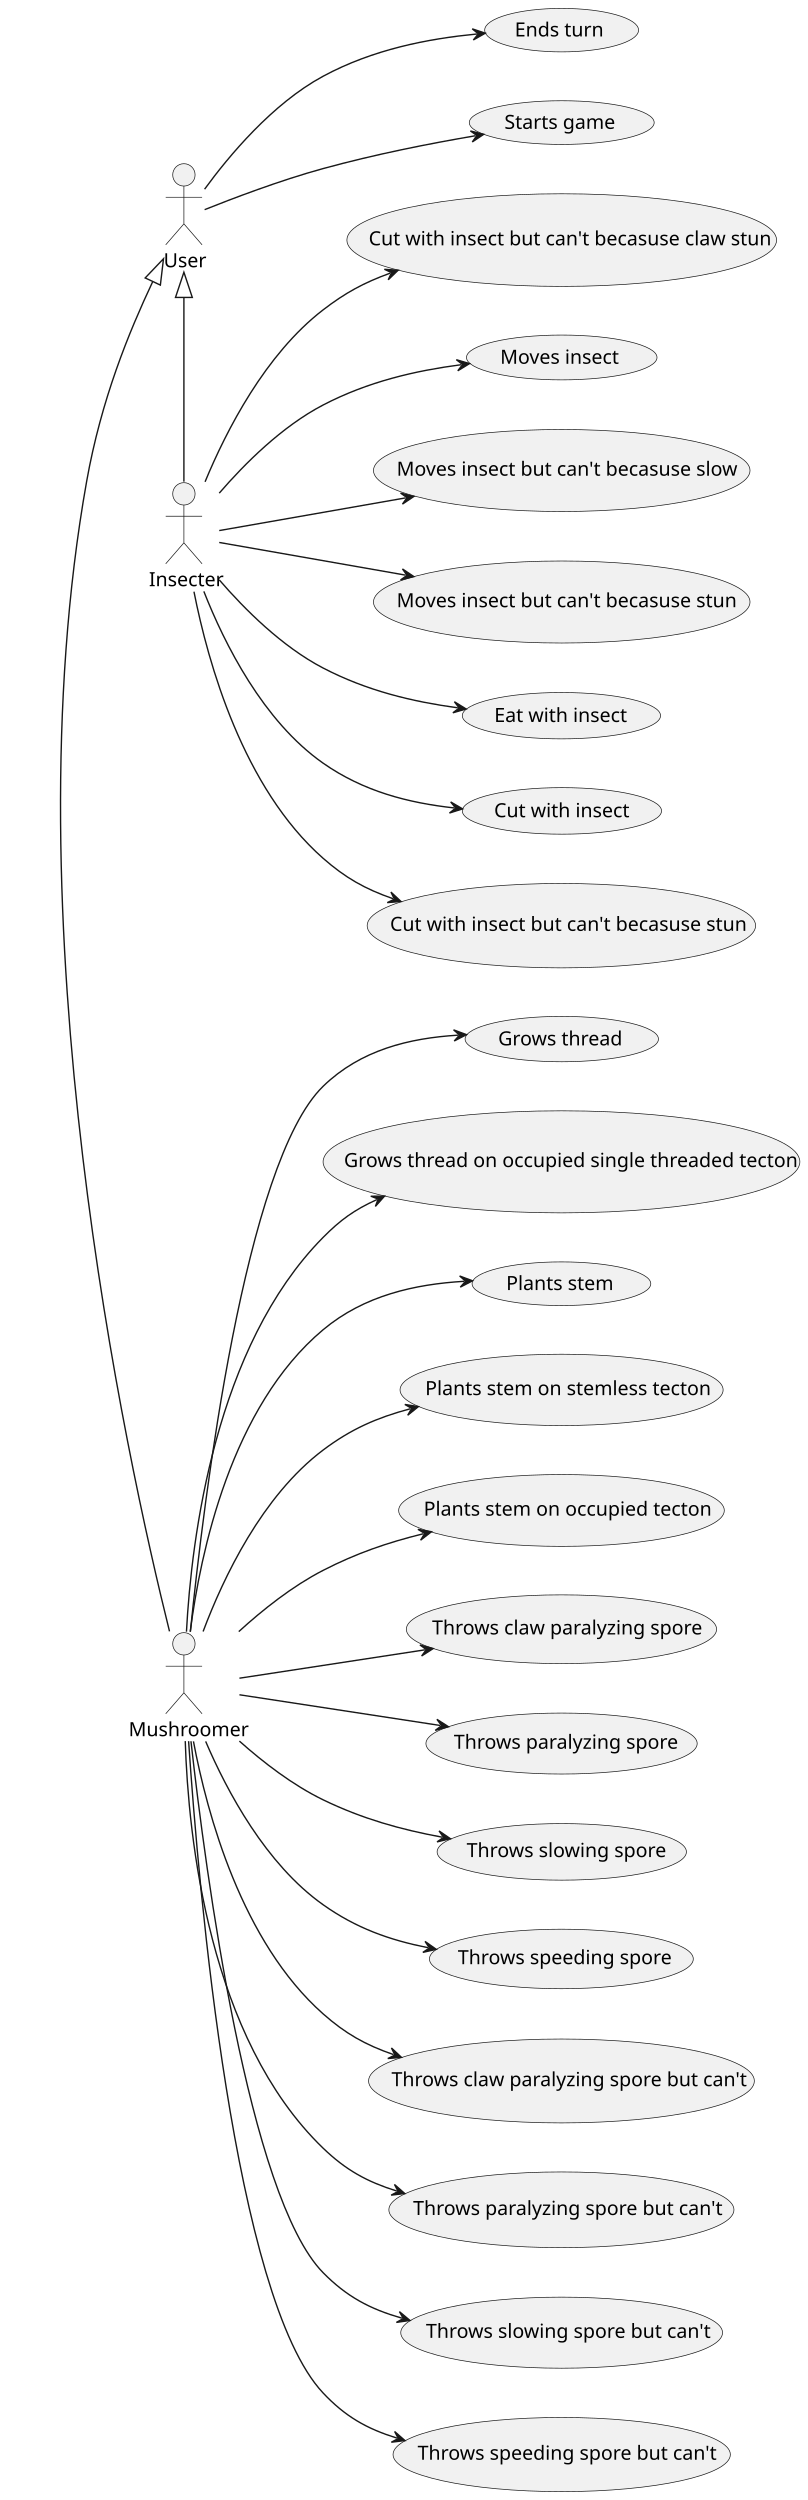
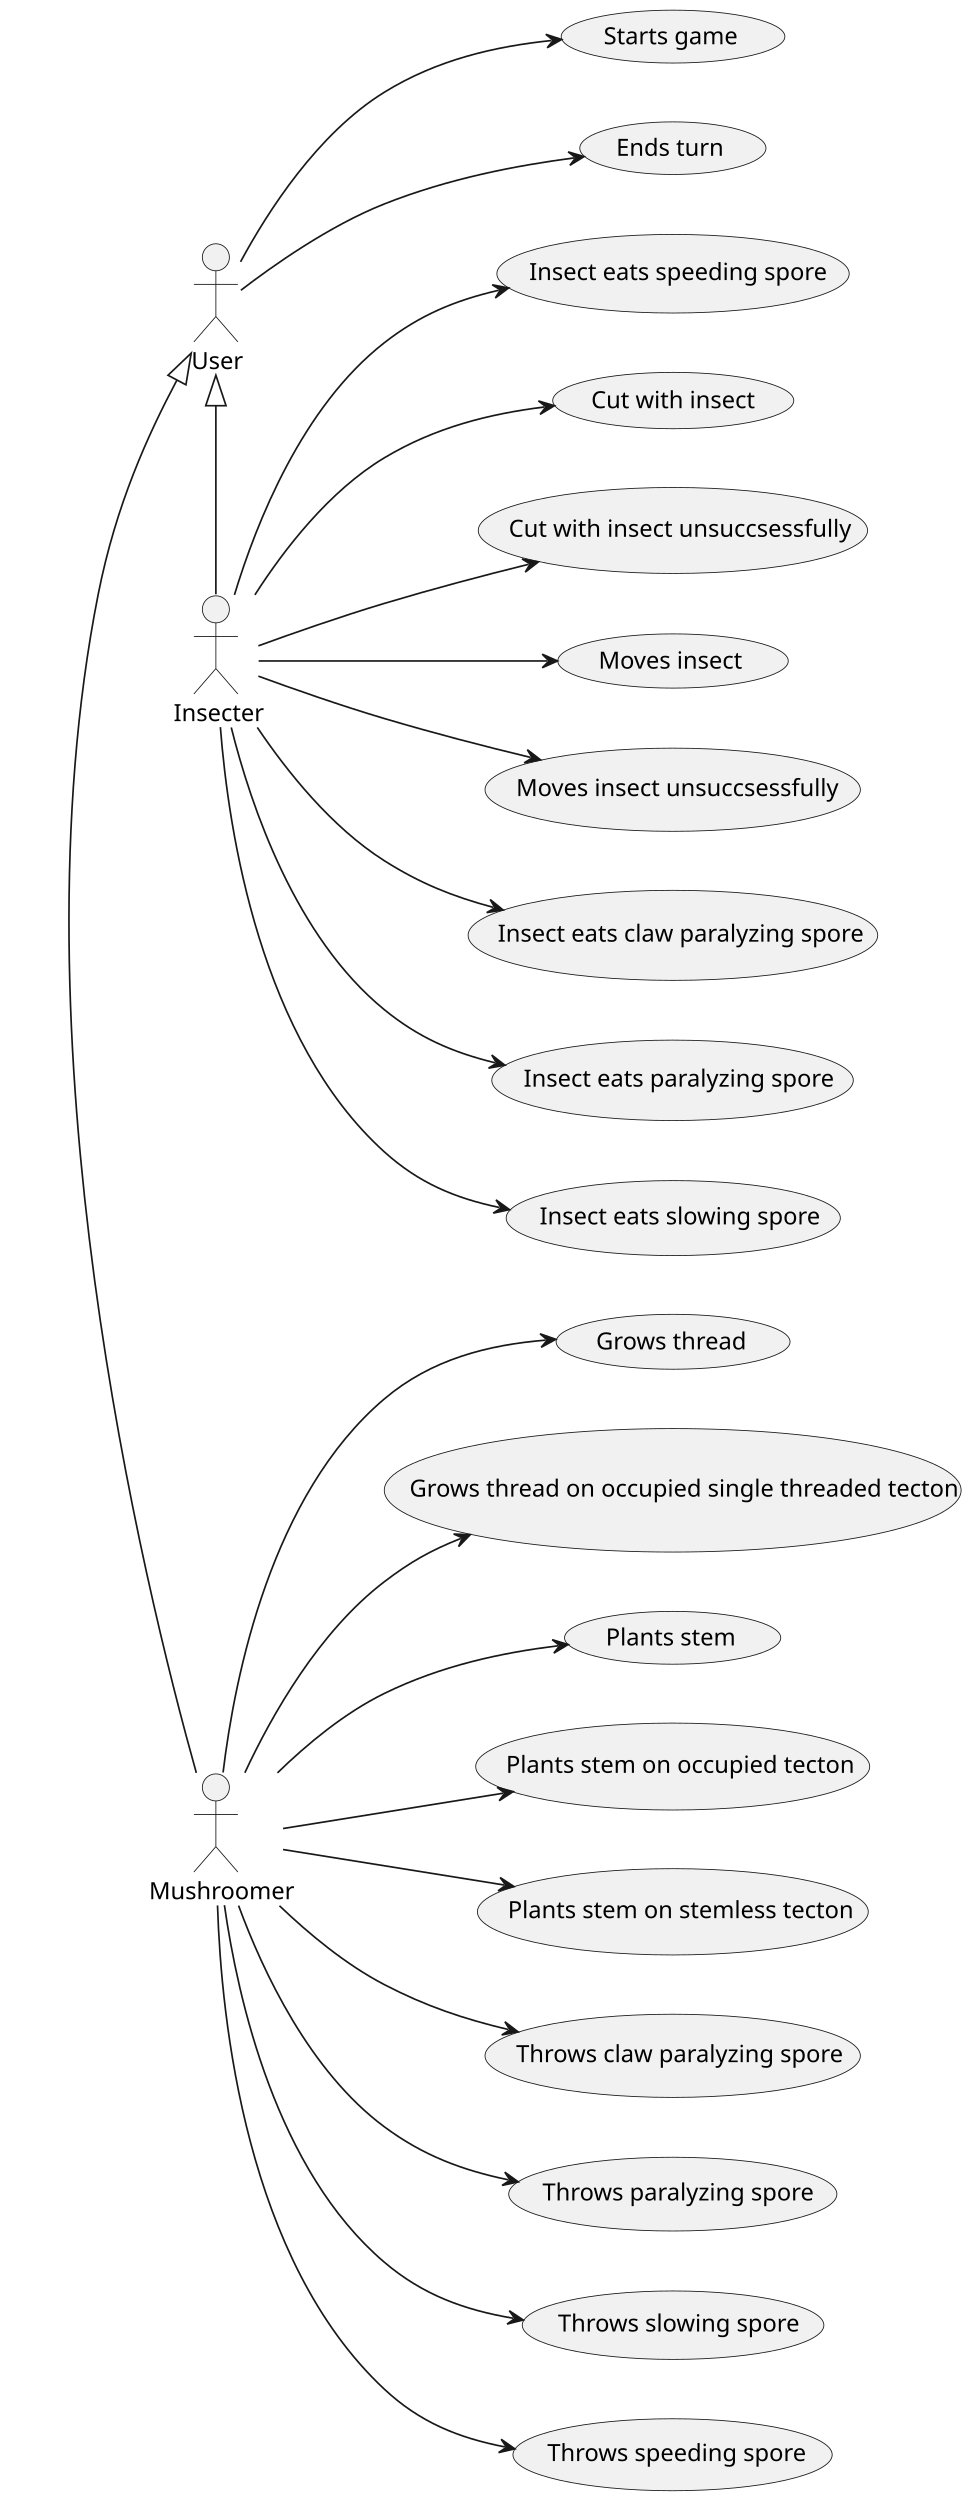
- <svg xmlns="http://www.w3.org/2000/svg" contentStyleType="text/css" height="1787px" preserveAspectRatio="none" style="width:577px;height:1787px;background:#FFFFFF;" version="1.1" viewBox="0 0 577 1787" width="577px" zoomAndPan="magnify">
+ <svg xmlns="http://www.w3.org/2000/svg" contentStyleType="text/css" height="1477px" preserveAspectRatio="none" style="width:573px;height:1477px;background:#FFFFFF;" version="1.1" viewBox="0 0 573 1477" width="573px" zoomAndPan="magnify">
  <defs />
  <g>
    <g id="elem_Mushroomer">
-       <ellipse cx="131.45" cy="1175" fill="#F1F1F1" rx="8" ry="8" style="stroke:#181818;stroke-width:0.5;" />
-       <path d="M131.45,1183 L131.45,1210 M118.45,1191 L144.45,1191 M131.45,1210 L118.45,1225 M131.45,1210 L144.45,1225 " fill="none" style="stroke:#181818;stroke-width:0.5;" />
-       <text fill="#000000" font-family="sans-serif" font-size="14" lengthAdjust="spacing" textLength="79" x="91.95" y="1241.033">Mushroomer</text>
+       <ellipse cx="127.54" cy="1056" fill="#F1F1F1" rx="8" ry="8" style="stroke:#181818;stroke-width:0.5;" />
+       <path d="M127.54,1064 L127.54,1091 M114.54,1072 L140.54,1072 M127.54,1091 L114.54,1106 M127.54,1091 L140.54,1106 " fill="none" style="stroke:#181818;stroke-width:0.5;" />
+       <text fill="#000000" font-family="sans-serif" font-size="14" lengthAdjust="spacing" textLength="79" x="88.04" y="1122.033">Mushroomer</text>
    </g>
    <g id="elem_User">
-       <ellipse cx="131.45" cy="125" fill="#F1F1F1" rx="8" ry="8" style="stroke:#181818;stroke-width:0.5;" />
-       <path d="M131.45,133 L131.45,160 M118.45,141 L144.45,141 M131.45,160 L118.45,175 M131.45,160 L144.45,175 " fill="none" style="stroke:#181818;stroke-width:0.5;" />
-       <text fill="#000000" font-family="sans-serif" font-size="14" lengthAdjust="spacing" textLength="29" x="116.95" y="191.033">User</text>
+       <ellipse cx="127.54" cy="152" fill="#F1F1F1" rx="8" ry="8" style="stroke:#181818;stroke-width:0.5;" />
+       <path d="M127.54,160 L127.54,187 M114.54,168 L140.54,168 M127.54,187 L114.54,202 M127.54,187 L140.54,202 " fill="none" style="stroke:#181818;stroke-width:0.5;" />
+       <text fill="#000000" font-family="sans-serif" font-size="14" lengthAdjust="spacing" textLength="29" x="113.04" y="218.033">User</text>
    </g>
    <g id="elem_Insecter">
-       <ellipse cx="131.45" cy="353" fill="#F1F1F1" rx="8" ry="8" style="stroke:#181818;stroke-width:0.5;" />
-       <path d="M131.45,361 L131.45,388 M118.45,369 L144.45,369 M131.45,388 L118.45,403 M131.45,388 L144.45,403 " fill="none" style="stroke:#181818;stroke-width:0.5;" />
-       <text fill="#000000" font-family="sans-serif" font-size="14" lengthAdjust="spacing" textLength="50" x="106.45" y="419.033">Insecter</text>
+       <ellipse cx="127.54" cy="360" fill="#F1F1F1" rx="8" ry="8" style="stroke:#181818;stroke-width:0.5;" />
+       <path d="M127.54,368 L127.54,395 M114.54,376 L140.54,376 M127.54,395 L114.54,410 M127.54,395 L140.54,410 " fill="none" style="stroke:#181818;stroke-width:0.5;" />
+       <text fill="#000000" font-family="sans-serif" font-size="14" lengthAdjust="spacing" textLength="50" x="102.54" y="426.033">Insecter</text>
    </g>
    <g id="elem_Ends turn">
-       <ellipse cx="401.447" cy="21.543" fill="#F1F1F1" rx="54.997" ry="15.543" style="stroke:#181818;stroke-width:0.5;" />
-       <text fill="#000000" font-family="sans-serif" font-size="14" lengthAdjust="spacing" textLength="61" x="367.947" y="26.059">Ends turn</text>
+       <ellipse cx="397.537" cy="87.543" fill="#F1F1F1" rx="54.997" ry="15.543" style="stroke:#181818;stroke-width:0.5;" />
+       <text fill="#000000" font-family="sans-serif" font-size="14" lengthAdjust="spacing" textLength="61" x="364.037" y="92.059">Ends turn</text>
    </g>
    <g id="elem_Starts game">
-       <ellipse cx="401.53" cy="87.623" fill="#F1F1F1" rx="66.08" ry="15.623" style="stroke:#181818;stroke-width:0.5;" />
-       <text fill="#000000" font-family="sans-serif" font-size="14" lengthAdjust="spacing" textLength="76" x="360.53" y="92.139">Starts game</text>
+       <ellipse cx="397.62" cy="21.623" fill="#F1F1F1" rx="66.08" ry="15.623" style="stroke:#181818;stroke-width:0.5;" />
+       <text fill="#000000" font-family="sans-serif" font-size="14" lengthAdjust="spacing" textLength="76" x="356.62" y="26.139">Starts game</text>
    </g>
    <g id="elem_Plants stem">
-       <ellipse cx="401.313" cy="917.609" fill="#F1F1F1" rx="63.863" ry="15.609" style="stroke:#181818;stroke-width:0.5;" />
-       <text fill="#000000" font-family="sans-serif" font-size="14" lengthAdjust="spacing" textLength="73" x="361.813" y="922.126">Plants stem</text>
+       <ellipse cx="397.403" cy="967.609" fill="#F1F1F1" rx="63.863" ry="15.609" style="stroke:#181818;stroke-width:0.5;" />
+       <text fill="#000000" font-family="sans-serif" font-size="14" lengthAdjust="spacing" textLength="73" x="357.903" y="972.126">Plants stem</text>
+     </g>
+     <g id="elem_Plants stem on occupied tecton">
+       <ellipse cx="397.435" cy="1043.679" fill="#F1F1F1" rx="116.394" ry="25.679" style="stroke:#181818;stroke-width:0.5;" />
+       <text fill="#000000" font-family="sans-serif" font-size="14" lengthAdjust="spacing" textLength="197" x="298.935" y="1047.407">Plants stem on occupied tecton</text>
    </g>
    <g id="elem_Plants stem on stemless tecton">
-       <ellipse cx="401.424" cy="993.495" fill="#F1F1F1" rx="115.474" ry="25.495" style="stroke:#181818;stroke-width:0.5;" />
-       <text fill="#000000" font-family="sans-serif" font-size="14" lengthAdjust="spacing" textLength="195" x="303.924" y="997.223">Plants stem on stemless tecton</text>
-     </g>
-     <g id="elem_Plants stem on occupied tecton">
-       <ellipse cx="401.344" cy="1079.679" fill="#F1F1F1" rx="116.394" ry="25.679" style="stroke:#181818;stroke-width:0.5;" />
-       <text fill="#000000" font-family="sans-serif" font-size="14" lengthAdjust="spacing" textLength="197" x="302.844" y="1083.407">Plants stem on occupied tecton</text>
+       <ellipse cx="397.514" cy="1129.495" fill="#F1F1F1" rx="115.474" ry="25.495" style="stroke:#181818;stroke-width:0.5;" />
+       <text fill="#000000" font-family="sans-serif" font-size="14" lengthAdjust="spacing" textLength="195" x="300.014" y="1133.223">Plants stem on stemless tecton</text>
    </g>
    <g id="elem_Throws claw paralyzing spore">
-       <ellipse cx="401.34" cy="1164.578" fill="#F1F1F1" rx="110.89" ry="24.578" style="stroke:#181818;stroke-width:0.5;" />
-       <text fill="#000000" font-family="sans-serif" font-size="14" lengthAdjust="spacing" textLength="185" x="308.84" y="1168.307">Throws claw paralyzing spore</text>
+       <ellipse cx="397.43" cy="1214.578" fill="#F1F1F1" rx="110.89" ry="24.578" style="stroke:#181818;stroke-width:0.5;" />
+       <text fill="#000000" font-family="sans-serif" font-size="14" lengthAdjust="spacing" textLength="185" x="304.93" y="1218.307">Throws claw paralyzing spore</text>
    </g>
    <g id="elem_Throws paralyzing spore">
-       <ellipse cx="401.402" cy="1246.291" fill="#F1F1F1" rx="96.953" ry="21.791" style="stroke:#181818;stroke-width:0.5;" />
-       <text fill="#000000" font-family="sans-serif" font-size="14" lengthAdjust="spacing" textLength="154" x="324.402" y="1250.019">Throws paralyzing spore</text>
+       <ellipse cx="397.493" cy="1296.291" fill="#F1F1F1" rx="96.953" ry="21.791" style="stroke:#181818;stroke-width:0.5;" />
+       <text fill="#000000" font-family="sans-serif" font-size="14" lengthAdjust="spacing" textLength="154" x="320.493" y="1300.019">Throws paralyzing spore</text>
    </g>
    <g id="elem_Throws slowing spore">
-       <ellipse cx="401.555" cy="1323.721" fill="#F1F1F1" rx="89.105" ry="20.221" style="stroke:#181818;stroke-width:0.5;" />
-       <text fill="#000000" font-family="sans-serif" font-size="14" lengthAdjust="spacing" textLength="136" x="333.555" y="1327.449">Throws slowing spore</text>
+       <ellipse cx="397.645" cy="1373.721" fill="#F1F1F1" rx="89.105" ry="20.221" style="stroke:#181818;stroke-width:0.5;" />
+       <text fill="#000000" font-family="sans-serif" font-size="14" lengthAdjust="spacing" textLength="136" x="329.645" y="1377.449">Throws slowing spore</text>
    </g>
    <g id="elem_Throws speeding spore">
-       <ellipse cx="401.263" cy="1400.263" fill="#F1F1F1" rx="94.313" ry="21.263" style="stroke:#181818;stroke-width:0.5;" />
-       <text fill="#000000" font-family="sans-serif" font-size="14" lengthAdjust="spacing" textLength="148" x="327.263" y="1403.991">Throws speeding spore</text>
-     </g>
-     <g id="elem_Throws claw paralyzing spore but can't">
-       <ellipse cx="401.336" cy="1487.477" fill="#F1F1F1" rx="137.886" ry="29.977" style="stroke:#181818;stroke-width:0.5;" />
-       <text fill="#000000" font-family="sans-serif" font-size="14" lengthAdjust="spacing" textLength="243" x="279.836" y="1491.206">Throws claw paralyzing spore but can't</text>
-     </g>
-     <g id="elem_Throws paralyzing spore but can't">
-       <ellipse cx="401.291" cy="1579.568" fill="#F1F1F1" rx="123.341" ry="27.068" style="stroke:#181818;stroke-width:0.5;" />
-       <text fill="#000000" font-family="sans-serif" font-size="14" lengthAdjust="spacing" textLength="212" x="295.291" y="1583.297">Throws paralyzing spore but can't</text>
-     </g>
-     <g id="elem_Throws slowing spore but can't">
-       <ellipse cx="401.464" cy="1667.403" fill="#F1F1F1" rx="115.014" ry="25.403" style="stroke:#181818;stroke-width:0.5;" />
-       <text fill="#000000" font-family="sans-serif" font-size="14" lengthAdjust="spacing" textLength="194" x="304.464" y="1671.131">Throws slowing spore but can't</text>
-     </g>
-     <g id="elem_Throws speeding spore but can't">
-       <ellipse cx="401.505" cy="1754.511" fill="#F1F1F1" rx="120.555" ry="26.511" style="stroke:#181818;stroke-width:0.5;" />
-       <text fill="#000000" font-family="sans-serif" font-size="14" lengthAdjust="spacing" textLength="206" x="298.505" y="1758.239">Throws speeding spore but can't</text>
+       <ellipse cx="397.353" cy="1450.263" fill="#F1F1F1" rx="94.313" ry="21.263" style="stroke:#181818;stroke-width:0.5;" />
+       <text fill="#000000" font-family="sans-serif" font-size="14" lengthAdjust="spacing" textLength="148" x="323.353" y="1453.991">Throws speeding spore</text>
    </g>
    <g id="elem_Grows thread">
-       <ellipse cx="401.562" cy="742.722" fill="#F1F1F1" rx="69.112" ry="16.222" style="stroke:#181818;stroke-width:0.5;" />
-       <text fill="#000000" font-family="sans-serif" font-size="14" lengthAdjust="spacing" textLength="85" x="356.062" y="747.239">Grows thread</text>
+       <ellipse cx="397.652" cy="792.722" fill="#F1F1F1" rx="69.112" ry="16.222" style="stroke:#181818;stroke-width:0.5;" />
+       <text fill="#000000" font-family="sans-serif" font-size="14" lengthAdjust="spacing" textLength="85" x="352.152" y="797.239">Grows thread</text>
    </g>
    <g id="elem_Grows thread on occupied single threaded tecton">
-       <ellipse cx="401.343" cy="830.479" fill="#F1F1F1" rx="170.393" ry="36.478" style="stroke:#181818;stroke-width:0.5;" />
-       <text fill="#000000" font-family="sans-serif" font-size="14" lengthAdjust="spacing" textLength="311" x="245.843" y="834.207">Grows thread on occupied single threaded tecton</text>
+       <ellipse cx="397.433" cy="880.479" fill="#F1F1F1" rx="170.393" ry="36.478" style="stroke:#181818;stroke-width:0.5;" />
+       <text fill="#000000" font-family="sans-serif" font-size="14" lengthAdjust="spacing" textLength="311" x="241.933" y="884.207">Grows thread on occupied single threaded tecton</text>
    </g>
    <g id="elem_Moves insect">
-       <ellipse cx="401.539" cy="255.518" fill="#F1F1F1" rx="68.089" ry="16.018" style="stroke:#181818;stroke-width:0.5;" />
-       <text fill="#000000" font-family="sans-serif" font-size="14" lengthAdjust="spacing" textLength="82" x="357.539" y="260.034">Moves insect</text>
+       <ellipse cx="397.629" cy="390.518" fill="#F1F1F1" rx="68.089" ry="16.018" style="stroke:#181818;stroke-width:0.5;" />
+       <text fill="#000000" font-family="sans-serif" font-size="14" lengthAdjust="spacing" textLength="82" x="353.629" y="395.034">Moves insect</text>
    </g>
-     <g id="elem_Moves insect but can't becasuse slow">
-       <ellipse cx="401.533" cy="336.317" fill="#F1F1F1" rx="134.583" ry="29.317" style="stroke:#181818;stroke-width:0.5;" />
-       <text fill="#000000" font-family="sans-serif" font-size="14" lengthAdjust="spacing" textLength="236" x="283.533" y="340.045">Moves insect but can't becasuse slow</text>
+     <g id="elem_Moves insect unsuccsessfully">
+       <ellipse cx="397.43" cy="466.578" fill="#F1F1F1" rx="110.89" ry="24.578" style="stroke:#181818;stroke-width:0.5;" />
+       <text fill="#000000" font-family="sans-serif" font-size="14" lengthAdjust="spacing" textLength="185" x="304.93" y="470.307">Moves insect unsuccsessfully</text>
    </g>
-     <g id="elem_Moves insect but can't becasuse stun">
-       <ellipse cx="401.533" cy="430.317" fill="#F1F1F1" rx="134.583" ry="29.317" style="stroke:#181818;stroke-width:0.5;" />
-       <text fill="#000000" font-family="sans-serif" font-size="14" lengthAdjust="spacing" textLength="236" x="283.533" y="434.045">Moves insect but can't becasuse stun</text>
+     <g id="elem_Insect eats claw paralyzing spore">
+       <ellipse cx="397.558" cy="552.604" fill="#F1F1F1" rx="121.018" ry="26.604" style="stroke:#181818;stroke-width:0.5;" />
+       <text fill="#000000" font-family="sans-serif" font-size="14" lengthAdjust="spacing" textLength="207" x="294.058" y="556.332">Insect eats claw paralyzing spore</text>
    </g>
-     <g id="elem_Eat with insect">
-       <ellipse cx="401.307" cy="511.571" fill="#F1F1F1" rx="70.857" ry="16.571" style="stroke:#181818;stroke-width:0.5;" />
-       <text fill="#000000" font-family="sans-serif" font-size="14" lengthAdjust="spacing" textLength="90" x="353.307" y="516.088">Eat with insect</text>
+     <g id="elem_Insect eats paralyzing spore">
+       <ellipse cx="397.338" cy="638.26" fill="#F1F1F1" rx="106.798" ry="23.76" style="stroke:#181818;stroke-width:0.5;" />
+       <text fill="#000000" font-family="sans-serif" font-size="14" lengthAdjust="spacing" textLength="176" x="309.338" y="641.988">Insect eats paralyzing spore</text>
+     </g>
+     <g id="elem_Insect eats slowing spore">
+       <ellipse cx="397.764" cy="719.645" fill="#F1F1F1" rx="98.724" ry="22.145" style="stroke:#181818;stroke-width:0.5;" />
+       <text fill="#000000" font-family="sans-serif" font-size="14" lengthAdjust="spacing" textLength="158" x="318.764" y="723.373">Insect eats slowing spore</text>
+     </g>
+     <g id="elem_Insect eats speeding spore">
+       <ellipse cx="397.629" cy="161.718" fill="#F1F1F1" rx="104.089" ry="23.218" style="stroke:#181818;stroke-width:0.5;" />
+       <text fill="#000000" font-family="sans-serif" font-size="14" lengthAdjust="spacing" textLength="170" x="312.629" y="165.446">Insect eats speeding spore</text>
    </g>
    <g id="elem_Cut with insect">
-       <ellipse cx="401.661" cy="579.642" fill="#F1F1F1" rx="71.211" ry="16.642" style="stroke:#181818;stroke-width:0.5;" />
-       <text fill="#000000" font-family="sans-serif" font-size="14" lengthAdjust="spacing" textLength="91" x="353.161" y="584.159">Cut with insect</text>
+       <ellipse cx="397.751" cy="236.642" fill="#F1F1F1" rx="71.211" ry="16.642" style="stroke:#181818;stroke-width:0.5;" />
+       <text fill="#000000" font-family="sans-serif" font-size="14" lengthAdjust="spacing" textLength="91" x="349.251" y="241.159">Cut with insect</text>
    </g>
-     <g id="elem_Cut with insect but can't becasuse stun">
-       <ellipse cx="401.282" cy="661.666" fill="#F1F1F1" rx="138.832" ry="30.166" style="stroke:#181818;stroke-width:0.5;" />
-       <text fill="#000000" font-family="sans-serif" font-size="14" lengthAdjust="spacing" textLength="245" x="278.782" y="665.395">Cut with insect but can't becasuse stun</text>
-     </g>
-     <g id="elem_Cut with insect but can't becasuse claw stun">
-       <ellipse cx="401.529" cy="171.616" fill="#F1F1F1" rx="153.579" ry="33.116" style="stroke:#181818;stroke-width:0.5;" />
-       <text fill="#000000" font-family="sans-serif" font-size="14" lengthAdjust="spacing" textLength="276" x="263.529" y="175.344">Cut with insect but can't becasuse claw stun</text>
+     <g id="elem_Cut with insect unsuccsessfully">
+       <ellipse cx="397.554" cy="313.403" fill="#F1F1F1" rx="115.014" ry="25.403" style="stroke:#181818;stroke-width:0.5;" />
+       <text fill="#000000" font-family="sans-serif" font-size="14" lengthAdjust="spacing" textLength="194" x="300.554" y="317.131">Cut with insect unsuccsessfully</text>
    </g>
    <g id="link_User_Mushroomer">
-       <path d="M109.202,201.225 C92.092,237.565 72.4,285.46 61.95,344 C6,657.53 90.6,1043.37 121.16,1166.09 " fill="none" id="User-backto-Mushroomer" style="stroke:#181818;stroke-width:1.0;" />
-       <polygon fill="none" points="116.87,184.94,103.774,198.669,114.631,203.781,116.87,184.94" style="stroke:#181818;stroke-width:1.0;" />
+       <path d="M104.546,224.527 C87.446,256.817 68.52,298.08 58.04,351 C6,613.64 85.04,937 115.99,1047.42 " fill="none" id="User-backto-Mushroomer" style="stroke:#181818;stroke-width:1.0;" />
+       <polygon fill="none" points="112.97,208.62,99.244,221.719,109.848,227.335,112.97,208.62" style="stroke:#181818;stroke-width:1.0;" />
    </g>
    <g id="link_User_Insecter">
-       <path d="M131.45,212.59 C131.45,262.5 131.45,294.41 131.45,344.31 " fill="none" id="User-backto-Insecter" style="stroke:#181818;stroke-width:1.0;" />
-       <polygon fill="none" points="131.45,194.59,125.45,212.59,137.45,212.59,131.45,194.59" style="stroke:#181818;stroke-width:1.0;" />
+       <path d="M127.54,239.68 C127.54,282.82 127.54,307.96 127.54,351.09 " fill="none" id="User-backto-Insecter" style="stroke:#181818;stroke-width:1.0;" />
+       <polygon fill="none" points="127.54,221.68,121.54,239.68,133.54,239.68,127.54,221.68" style="stroke:#181818;stroke-width:1.0;" />
    </g>
    <g id="link_User_Ends turn">
-       <path d="M146.23,135.25 C163.27,111.88 194.53,74.17 230.95,54.5 C266.7,35.2 306.118,27.668 340.928,24.298 " fill="none" id="User-to-Ends turn" style="stroke:#181818;stroke-width:1.0;" />
-       <polygon fill="#181818" points="346.9,23.72,337.556,20.606,341.923,24.202,338.327,28.569,346.9,23.72" style="stroke:#181818;stroke-width:1.0;" />
+       <path d="M142.32,171.48 C160.59,157.43 194.35,133.44 227.04,120.5 C265.09,105.43 304.802,97.836 339.142,93.296 " fill="none" id="User-to-Ends turn" style="stroke:#181818;stroke-width:1.0;" />
+       <polygon fill="#181818" points="345.09,92.51,335.643,89.724,340.133,93.165,336.692,97.655,345.09,92.51" style="stroke:#181818;stroke-width:1.0;" />
    </g>
    <g id="link_User_Starts game">
-       <path d="M146.27,149.85 C165.14,142.31 200.14,128.92 230.95,120.5 C268.84,110.14 306.416,102.765 339.866,97.025 " fill="none" id="User-to-Starts game" style="stroke:#181818;stroke-width:1.0;" />
-       <polygon fill="#181818" points="345.78,96.01,336.233,93.59,340.852,96.856,337.586,101.475,345.78,96.01" style="stroke:#181818;stroke-width:1.0;" />
+       <path d="M142.11,154.7 C158.14,124.97 187.68,78.82 227.04,54.5 C258.28,35.19 292.463,27.436 325.853,23.936 " fill="none" id="User-to-Starts game" style="stroke:#181818;stroke-width:1.0;" />
+       <polygon fill="#181818" points="331.82,23.31,322.452,20.27,326.847,23.831,323.286,28.227,331.82,23.31" style="stroke:#181818;stroke-width:1.0;" />
    </g>
    <g id="link_Mushroomer_Plants stem">
-       <path d="M135.97,1166.4 C143.25,1109.71 165.28,1005.5 230.95,950.5 C260.37,925.86 296.761,917.967 331.781,915.877 " fill="none" id="Mushroomer-to-Plants stem" style="stroke:#181818;stroke-width:1.0;" />
-       <polygon fill="#181818" points="337.77,915.52,328.548,912.063,332.779,915.818,329.024,920.049,337.77,915.52" style="stroke:#181818;stroke-width:1.0;" />
+       <path d="M163.92,1047.41 C181.33,1030.49 203.59,1011.97 227.04,1000.5 C260.83,983.96 296.275,976.444 329.695,972.324 " fill="none" id="Mushroomer-to-Plants stem" style="stroke:#181818;stroke-width:1.0;" />
+       <polygon fill="#181818" points="335.65,971.59,326.228,968.721,330.688,972.202,327.207,976.661,335.65,971.59" style="stroke:#181818;stroke-width:1.0;" />
+     </g>
+     <g id="link_Mushroomer_Plants stem on occupied tecton">
+       <path d="M167.22,1080.29 C202.66,1074.61 250.626,1066.91 297.256,1059.43 " fill="none" id="Mushroomer-to-Plants stem on occupied tecton" style="stroke:#181818;stroke-width:1.0;" />
+       <polygon fill="#181818" points="303.18,1058.48,293.66,1055.956,298.243,1059.272,294.927,1063.855,303.18,1058.48" style="stroke:#181818;stroke-width:1.0;" />
    </g>
    <g id="link_Mushroomer_Plants stem on stemless tecton">
-       <path d="M145.18,1166.19 C159.76,1127.4 187.42,1069.3 230.95,1036.5 C250.71,1021.61 269.272,1013.384 293.302,1006.984 " fill="none" id="Mushroomer-to-Plants stem on stemless tecton" style="stroke:#181818;stroke-width:1.0;" />
-       <polygon fill="#181818" points="299.1,1005.44,289.374,1003.891,294.268,1006.727,291.433,1011.621,299.1,1005.44" style="stroke:#181818;stroke-width:1.0;" />
-     </g>
-     <g id="link_Mushroomer_Plants stem on occupied tecton">
-       <path d="M170.67,1166.27 C187.81,1150.64 209.07,1133.74 230.95,1122.5 C254.86,1110.23 276.666,1102.742 302.596,1096.322 " fill="none" id="Mushroomer-to-Plants stem on occupied tecton" style="stroke:#181818;stroke-width:1.0;" />
-       <polygon fill="#181818" points="308.42,1094.88,298.723,1093.16,303.567,1096.082,300.645,1100.926,308.42,1094.88" style="stroke:#181818;stroke-width:1.0;" />
+       <path d="M167.22,1092.71 C202.81,1098.42 251.066,1106.16 297.826,1113.66 " fill="none" id="Mushroomer-to-Plants stem on stemless tecton" style="stroke:#181818;stroke-width:1.0;" />
+       <polygon fill="#181818" points="303.75,1114.61,295.497,1109.235,298.813,1113.818,294.23,1117.134,303.75,1114.61" style="stroke:#181818;stroke-width:1.0;" />
    </g>
    <g id="link_Mushroomer_Throws claw paralyzing spore">
-       <path d="M171.14,1199.58 C207.23,1194.06 256.519,1186.517 303.729,1179.297 " fill="none" id="Mushroomer-to-Throws claw paralyzing spore" style="stroke:#181818;stroke-width:1.0;" />
-       <polygon fill="#181818" points="309.66,1178.39,300.159,1175.797,304.717,1179.146,301.368,1183.705,309.66,1178.39" style="stroke:#181818;stroke-width:1.0;" />
+       <path d="M165.11,1125.93 C182.43,1142.5 204.29,1160.65 227.04,1172.5 C251.37,1185.18 273.843,1192.751 300.283,1199.041 " fill="none" id="Mushroomer-to-Throws claw paralyzing spore" style="stroke:#181818;stroke-width:1.0;" />
+       <polygon fill="#181818" points="306.12,1200.43,298.29,1194.456,301.256,1199.273,296.439,1202.238,306.12,1200.43" style="stroke:#181818;stroke-width:1.0;" />
    </g>
    <g id="link_Mushroomer_Throws paralyzing spore">
-       <path d="M171.14,1211.42 C210.06,1217.37 265.289,1225.823 314.669,1233.373 " fill="none" id="Mushroomer-to-Throws paralyzing spore" style="stroke:#181818;stroke-width:1.0;" />
-       <polygon fill="#181818" points="320.6,1234.28,312.308,1228.966,315.657,1233.524,311.099,1236.874,320.6,1234.28" style="stroke:#181818;stroke-width:1.0;" />
+       <path d="M140.95,1125.83 C155.36,1164.96 182.95,1223.76 227.04,1256.5 C249.86,1273.44 272.897,1282.114 300.356,1287.844 " fill="none" id="Mushroomer-to-Throws paralyzing spore" style="stroke:#181818;stroke-width:1.0;" />
+       <polygon fill="#181818" points="306.23,1289.07,298.237,1283.316,301.335,1288.049,296.603,1291.147,306.23,1289.07" style="stroke:#181818;stroke-width:1.0;" />
    </g>
    <g id="link_Mushroomer_Throws slowing spore">
-       <path d="M171.11,1244.53 C188.16,1259.72 209.24,1275.97 230.95,1286.5 C259.14,1300.17 286.5,1307.748 316.06,1313.218 " fill="none" id="Mushroomer-to-Throws slowing spore" style="stroke:#181818;stroke-width:1.0;" />
-       <polygon fill="#181818" points="321.96,1314.31,313.838,1308.739,317.043,1313.4,312.382,1316.606,321.96,1314.31" style="stroke:#181818;stroke-width:1.0;" />
+       <path d="M132.59,1125.59 C140.5,1181.15 163.27,1282.22 227.04,1336.5 C249.75,1355.83 274.324,1364.738 303.184,1369.628 " fill="none" id="Mushroomer-to-Throws slowing spore" style="stroke:#181818;stroke-width:1.0;" />
+       <polygon fill="#181818" points="309.1,1370.63,300.895,1365.183,304.17,1369.795,299.558,1373.07,309.1,1370.63" style="stroke:#181818;stroke-width:1.0;" />
    </g>
    <g id="link_Mushroomer_Throws speeding spore">
-       <path d="M147,1244.74 C162.36,1280.66 190.07,1332.5 230.95,1361.5 C254.48,1378.18 278.156,1386.676 305.976,1392.226 " fill="none" id="Mushroomer-to-Throws speeding spore" style="stroke:#181818;stroke-width:1.0;" />
-       <polygon fill="#181818" points="311.86,1393.4,303.817,1387.716,306.957,1392.422,302.251,1395.562,311.86,1393.4" style="stroke:#181818;stroke-width:1.0;" />
-     </g>
-     <g id="link_Mushroomer_Throws claw paralyzing spore but can't">
-       <path d="M138.28,1244.72 C148.08,1296.78 172.84,1388.1 230.95,1439.5 C246.88,1453.58 260.981,1461.596 281.331,1468.646 " fill="none" id="Mushroomer-to-Throws claw paralyzing spore but can't" style="stroke:#181818;stroke-width:1.0;" />
-       <polygon fill="#181818" points="287,1470.61,279.805,1463.884,282.276,1468.973,277.187,1471.444,287,1470.61" style="stroke:#181818;stroke-width:1.0;" />
-     </g>
-     <g id="link_Mushroomer_Throws paralyzing spore but can't">
-       <path d="M132.42,1244.54 C134.58,1313.44 149.3,1456.74 230.95,1535.5 C247.04,1551.01 262.132,1559.466 283.642,1566.166 " fill="none" id="Mushroomer-to-Throws paralyzing spore but can't" style="stroke:#181818;stroke-width:1.0;" />
-       <polygon fill="#181818" points="289.37,1567.95,281.967,1561.455,284.596,1566.463,279.588,1569.092,289.37,1567.95" style="stroke:#181818;stroke-width:1.0;" />
-     </g>
-     <g id="link_Mushroomer_Throws slowing spore but can't">
-       <path d="M136.5,1244.64 C146.93,1338.06 177.73,1570.33 230.95,1624.5 C247.66,1641.5 264.279,1650.479 287.309,1657.029 " fill="none" id="Mushroomer-to-Throws slowing spore but can't" style="stroke:#181818;stroke-width:1.0;" />
-       <polygon fill="#181818" points="293.08,1658.67,285.518,1652.361,288.271,1657.302,283.329,1660.055,293.08,1658.67" style="stroke:#181818;stroke-width:1.0;" />
-     </g>
-     <g id="link_Mushroomer_Throws speeding spore but can't">
-       <path d="M134.81,1244.58 C142,1351.04 167.23,1642.75 230.95,1710.5 C246.57,1727.11 261.857,1735.989 283.767,1742.759 " fill="none" id="Mushroomer-to-Throws speeding spore but can't" style="stroke:#181818;stroke-width:1.0;" />
-       <polygon fill="#181818" points="289.5,1744.53,282.082,1738.051,284.723,1743.054,279.72,1745.695,289.5,1744.53" style="stroke:#181818;stroke-width:1.0;" />
+       <path d="M128.51,1125.73 C130.69,1194.17 145.5,1335.33 227.04,1411.5 C247.89,1430.98 270.56,1440.245 298.28,1445.635 " fill="none" id="Mushroomer-to-Throws speeding spore" style="stroke:#181818;stroke-width:1.0;" />
+       <polygon fill="#181818" points="304.17,1446.78,296.099,1441.136,299.262,1445.826,294.572,1448.989,304.17,1446.78" style="stroke:#181818;stroke-width:1.0;" />
    </g>
    <g id="link_Mushroomer_Grows thread">
-       <path d="M136.08,1166.32 C145.71,1071 175.08,830.85 230.95,776.5 C257.74,750.45 292.571,742.054 327.441,739.934 " fill="none" id="Mushroomer-to-Grows thread" style="stroke:#181818;stroke-width:1.0;" />
-       <polygon fill="#181818" points="333.43,739.57,324.204,736.124,328.439,739.873,324.689,744.109,333.43,739.57" style="stroke:#181818;stroke-width:1.0;" />
+       <path d="M131.79,1047.18 C138.75,989.58 160.4,883 227.04,826.5 C254.85,802.92 288.46,794.553 322.39,791.754 " fill="none" id="Mushroomer-to-Grows thread" style="stroke:#181818;stroke-width:1.0;" />
+       <polygon fill="#181818" points="328.37,791.26,319.072,788.014,323.387,791.671,319.729,795.987,328.37,791.26" style="stroke:#181818;stroke-width:1.0;" />
    </g>
    <g id="link_Mushroomer_Grows thread on occupied single threaded tecton">
-       <path d="M133.28,1166.34 C136.84,1099.37 153.77,962.51 230.95,884.5 C243.34,871.99 253.148,864.853 269.408,857.463 " fill="none" id="Mushroomer-to-Grows thread on occupied single threaded tecton" style="stroke:#181818;stroke-width:1.0;" />
-       <polygon fill="#181818" points="274.87,854.98,265.022,855.062,270.318,857.049,268.332,862.345,274.87,854.98" style="stroke:#181818;stroke-width:1.0;" />
+       <path d="M144.66,1047.33 C160.72,1012.92 188.55,963.89 227.04,934.5 C242.13,922.97 254.184,916.086 272.254,908.906 " fill="none" id="Mushroomer-to-Grows thread on occupied single threaded tecton" style="stroke:#181818;stroke-width:1.0;" />
+       <polygon fill="#181818" points="277.83,906.69,267.989,906.296,273.183,908.536,270.943,913.731,277.83,906.69" style="stroke:#181818;stroke-width:1.0;" />
    </g>
    <g id="link_Insecter_Moves insect">
-       <path d="M156.72,352.5 C174.89,331.46 201.6,304.78 230.95,289.5 C263.17,272.73 296.841,265.002 329.681,260.683 " fill="none" id="Insecter-to-Moves insect" style="stroke:#181818;stroke-width:1.0;" />
-       <polygon fill="#181818" points="335.63,259.9,326.185,257.108,330.673,260.552,327.229,265.04,335.63,259.9" style="stroke:#181818;stroke-width:1.0;" />
+       <path d="M152.79,390.5 C192.29,390.5 265.84,390.5 323.35,390.5 " fill="none" id="Insecter-to-Moves insect" style="stroke:#181818;stroke-width:1.0;" />
+       <polygon fill="#181818" points="329.35,390.5,320.35,386.5,324.35,390.5,320.35,394.5,329.35,390.5" style="stroke:#181818;stroke-width:1.0;" />
    </g>
-     <g id="link_Insecter_Moves insect but can't becasuse slow">
-       <path d="M156.71,379.25 C188.15,373.73 239.07,364.807 289.95,355.877 " fill="none" id="Insecter-to-Moves insect but can't becasuse slow" style="stroke:#181818;stroke-width:1.0;" />
-       <polygon fill="#181818" points="295.86,354.84,286.304,352.456,290.935,355.704,287.687,360.336,295.86,354.84" style="stroke:#181818;stroke-width:1.0;" />
+     <g id="link_Insecter_Moves insect unsuccsessfully">
+       <path d="M152.63,399.49 C172.45,406.73 201.36,416.9 227.04,424.5 C256.98,433.36 284.438,440.481 313.528,447.511 " fill="none" id="Insecter-to-Moves insect unsuccsessfully" style="stroke:#181818;stroke-width:1.0;" />
+       <polygon fill="#181818" points="319.36,448.92,311.551,442.918,314.5,447.745,309.672,450.694,319.36,448.92" style="stroke:#181818;stroke-width:1.0;" />
    </g>
-     <g id="link_Insecter_Moves insect but can't becasuse stun">
-       <path d="M156.71,387.75 C188.15,393.27 239.07,402.193 289.95,411.123 " fill="none" id="Insecter-to-Moves insect but can't becasuse stun" style="stroke:#181818;stroke-width:1.0;" />
-       <polygon fill="#181818" points="295.86,412.16,287.687,406.664,290.935,411.296,286.304,414.544,295.86,412.16" style="stroke:#181818;stroke-width:1.0;" />
+     <g id="link_Insecter_Insect eats claw paralyzing spore">
+       <path d="M152.01,429.76 C169.55,455.81 195.82,488.72 227.04,508.5 C248.1,521.84 267.265,529.596 291.465,536.086 " fill="none" id="Insecter-to-Insect eats claw paralyzing spore" style="stroke:#181818;stroke-width:1.0;" />
+       <polygon fill="#181818" points="297.26,537.64,289.603,531.445,292.431,536.345,287.531,539.172,297.26,537.64" style="stroke:#181818;stroke-width:1.0;" />
    </g>
-     <g id="link_Insecter_Eat with insect">
-       <path d="M156.72,414.5 C174.89,435.54 201.6,462.22 230.95,477.5 C262.37,493.85 294.885,501.55 327.235,505.96 " fill="none" id="Insecter-to-Eat with insect" style="stroke:#181818;stroke-width:1.0;" />
-       <polygon fill="#181818" points="333.18,506.77,324.803,501.591,328.226,506.095,323.722,509.518,333.18,506.77" style="stroke:#181818;stroke-width:1.0;" />
+     <g id="link_Insecter_Insect eats paralyzing spore">
+       <path d="M136.63,429.8 C148.35,476.6 174.65,553.8 227.04,596.5 C247.25,612.97 267.183,621.69 292.483,627.9 " fill="none" id="Insecter-to-Insect eats paralyzing spore" style="stroke:#181818;stroke-width:1.0;" />
+       <polygon fill="#181818" points="298.31,629.33,290.523,623.3,293.454,628.138,288.616,631.069,298.31,629.33" style="stroke:#181818;stroke-width:1.0;" />
+     </g>
+     <g id="link_Insecter_Insect eats slowing spore">
+       <path d="M130.2,429.58 C135.06,492.14 153.95,614.46 227.04,680.5 C247.32,698.82 268.568,707.826 295.158,713.416 " fill="none" id="Insecter-to-Insect eats slowing spore" style="stroke:#181818;stroke-width:1.0;" />
+       <polygon fill="#181818" points="301.03,714.65,293.046,708.884,296.137,713.621,291.4,716.713,301.03,714.65" style="stroke:#181818;stroke-width:1.0;" />
+     </g>
+     <g id="link_Insecter_Insect eats speeding spore">
+       <path d="M138.5,351.47 C151.56,308.42 178.68,240.25 227.04,202.5 C248.04,186.11 268.786,177.5 294.646,171.48 " fill="none" id="Insecter-to-Insect eats speeding spore" style="stroke:#181818;stroke-width:1.0;" />
+       <polygon fill="#181818" points="300.49,170.12,290.817,168.265,295.62,171.254,292.631,176.056,300.49,170.12" style="stroke:#181818;stroke-width:1.0;" />
    </g>
    <g id="link_Insecter_Cut with insect">
-       <path d="M145.7,422.71 C160.48,460.25 188.09,515.47 230.95,545.5 C259.83,565.74 291.946,573.901 324.696,577.521 " fill="none" id="Insecter-to-Cut with insect" style="stroke:#181818;stroke-width:1.0;" />
-       <polygon fill="#181818" points="330.66,578.18,322.154,573.215,325.69,577.631,321.275,581.167,330.66,578.18" style="stroke:#181818;stroke-width:1.0;" />
+       <path d="M150.59,351.45 C167.88,324.48 194.46,290.06 227.04,270.5 C257.14,252.42 289.187,244.518 321.567,240.448 " fill="none" id="Insecter-to-Cut with insect" style="stroke:#181818;stroke-width:1.0;" />
+       <polygon fill="#181818" points="327.52,239.7,318.091,236.854,322.559,240.324,319.089,244.791,327.52,239.7" style="stroke:#181818;stroke-width:1.0;" />
    </g>
-     <g id="link_Insecter_Cut with insect but can't becasuse stun">
-       <path d="M138.65,422.93 C148.79,474.26 173.86,563.31 230.95,613.5 C246.8,627.43 260.754,635.366 280.964,642.406 " fill="none" id="Insecter-to-Cut with insect but can't becasuse stun" style="stroke:#181818;stroke-width:1.0;" />
-       <polygon fill="#181818" points="286.63,644.38,279.447,637.642,281.908,642.735,276.815,645.197,286.63,644.38" style="stroke:#181818;stroke-width:1.0;" />
-     </g>
-     <g id="link_Insecter_Cut with insect but can't becasuse claw stun">
-       <path d="M146.58,344.4 C161.87,307.49 189.73,253.21 230.95,221.5 C246.76,209.34 259.833,202.186 278.943,195.216 " fill="none" id="Insecter-to-Cut with insect but can't becasuse claw stun" style="stroke:#181818;stroke-width:1.0;" />
-       <polygon fill="#181818" points="284.58,193.16,274.754,192.486,279.883,194.873,277.495,200.002,284.58,193.16" style="stroke:#181818;stroke-width:1.0;" />
+     <g id="link_Insecter_Cut with insect unsuccsessfully">
+       <path d="M152.64,381.55 C172.47,374.33 201.39,364.17 227.04,356.5 C256.56,347.68 283.497,340.536 312.287,333.386 " fill="none" id="Insecter-to-Cut with insect unsuccsessfully" style="stroke:#181818;stroke-width:1.0;" />
+       <polygon fill="#181818" points="318.11,331.94,308.411,330.227,313.257,333.145,310.339,337.991,318.11,331.94" style="stroke:#181818;stroke-width:1.0;" />
    </g>
  </g>
</svg>
